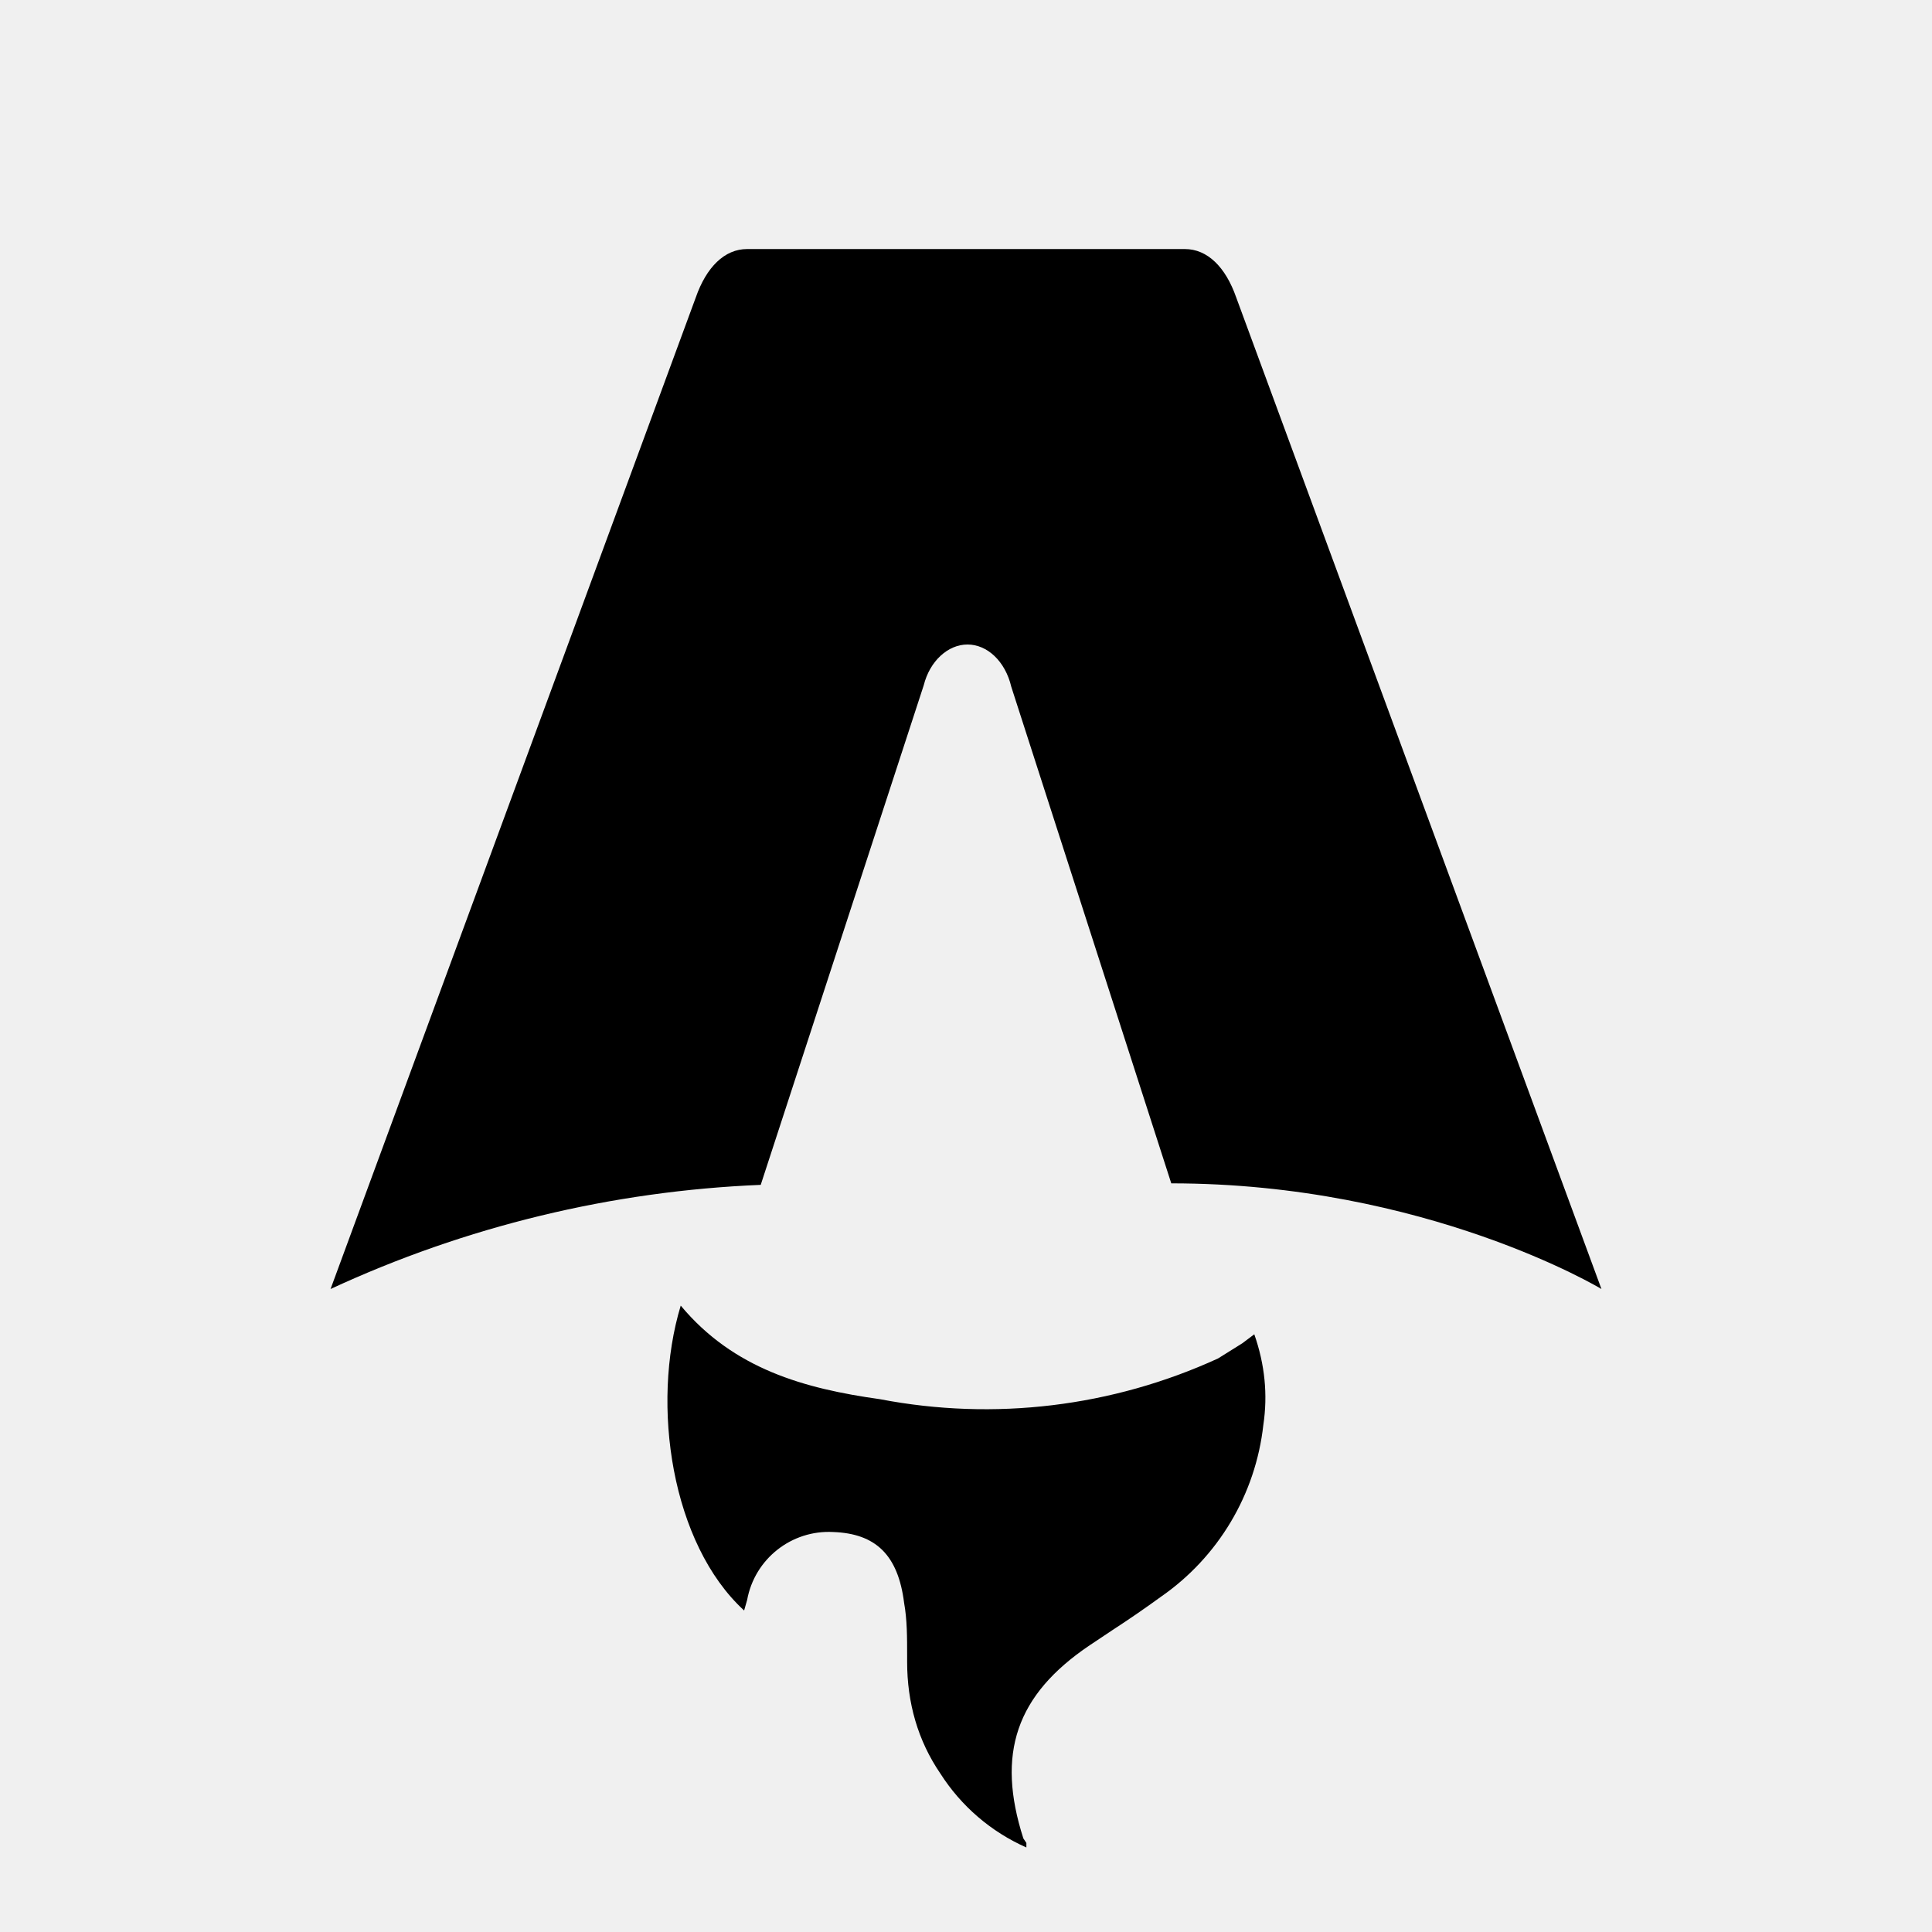
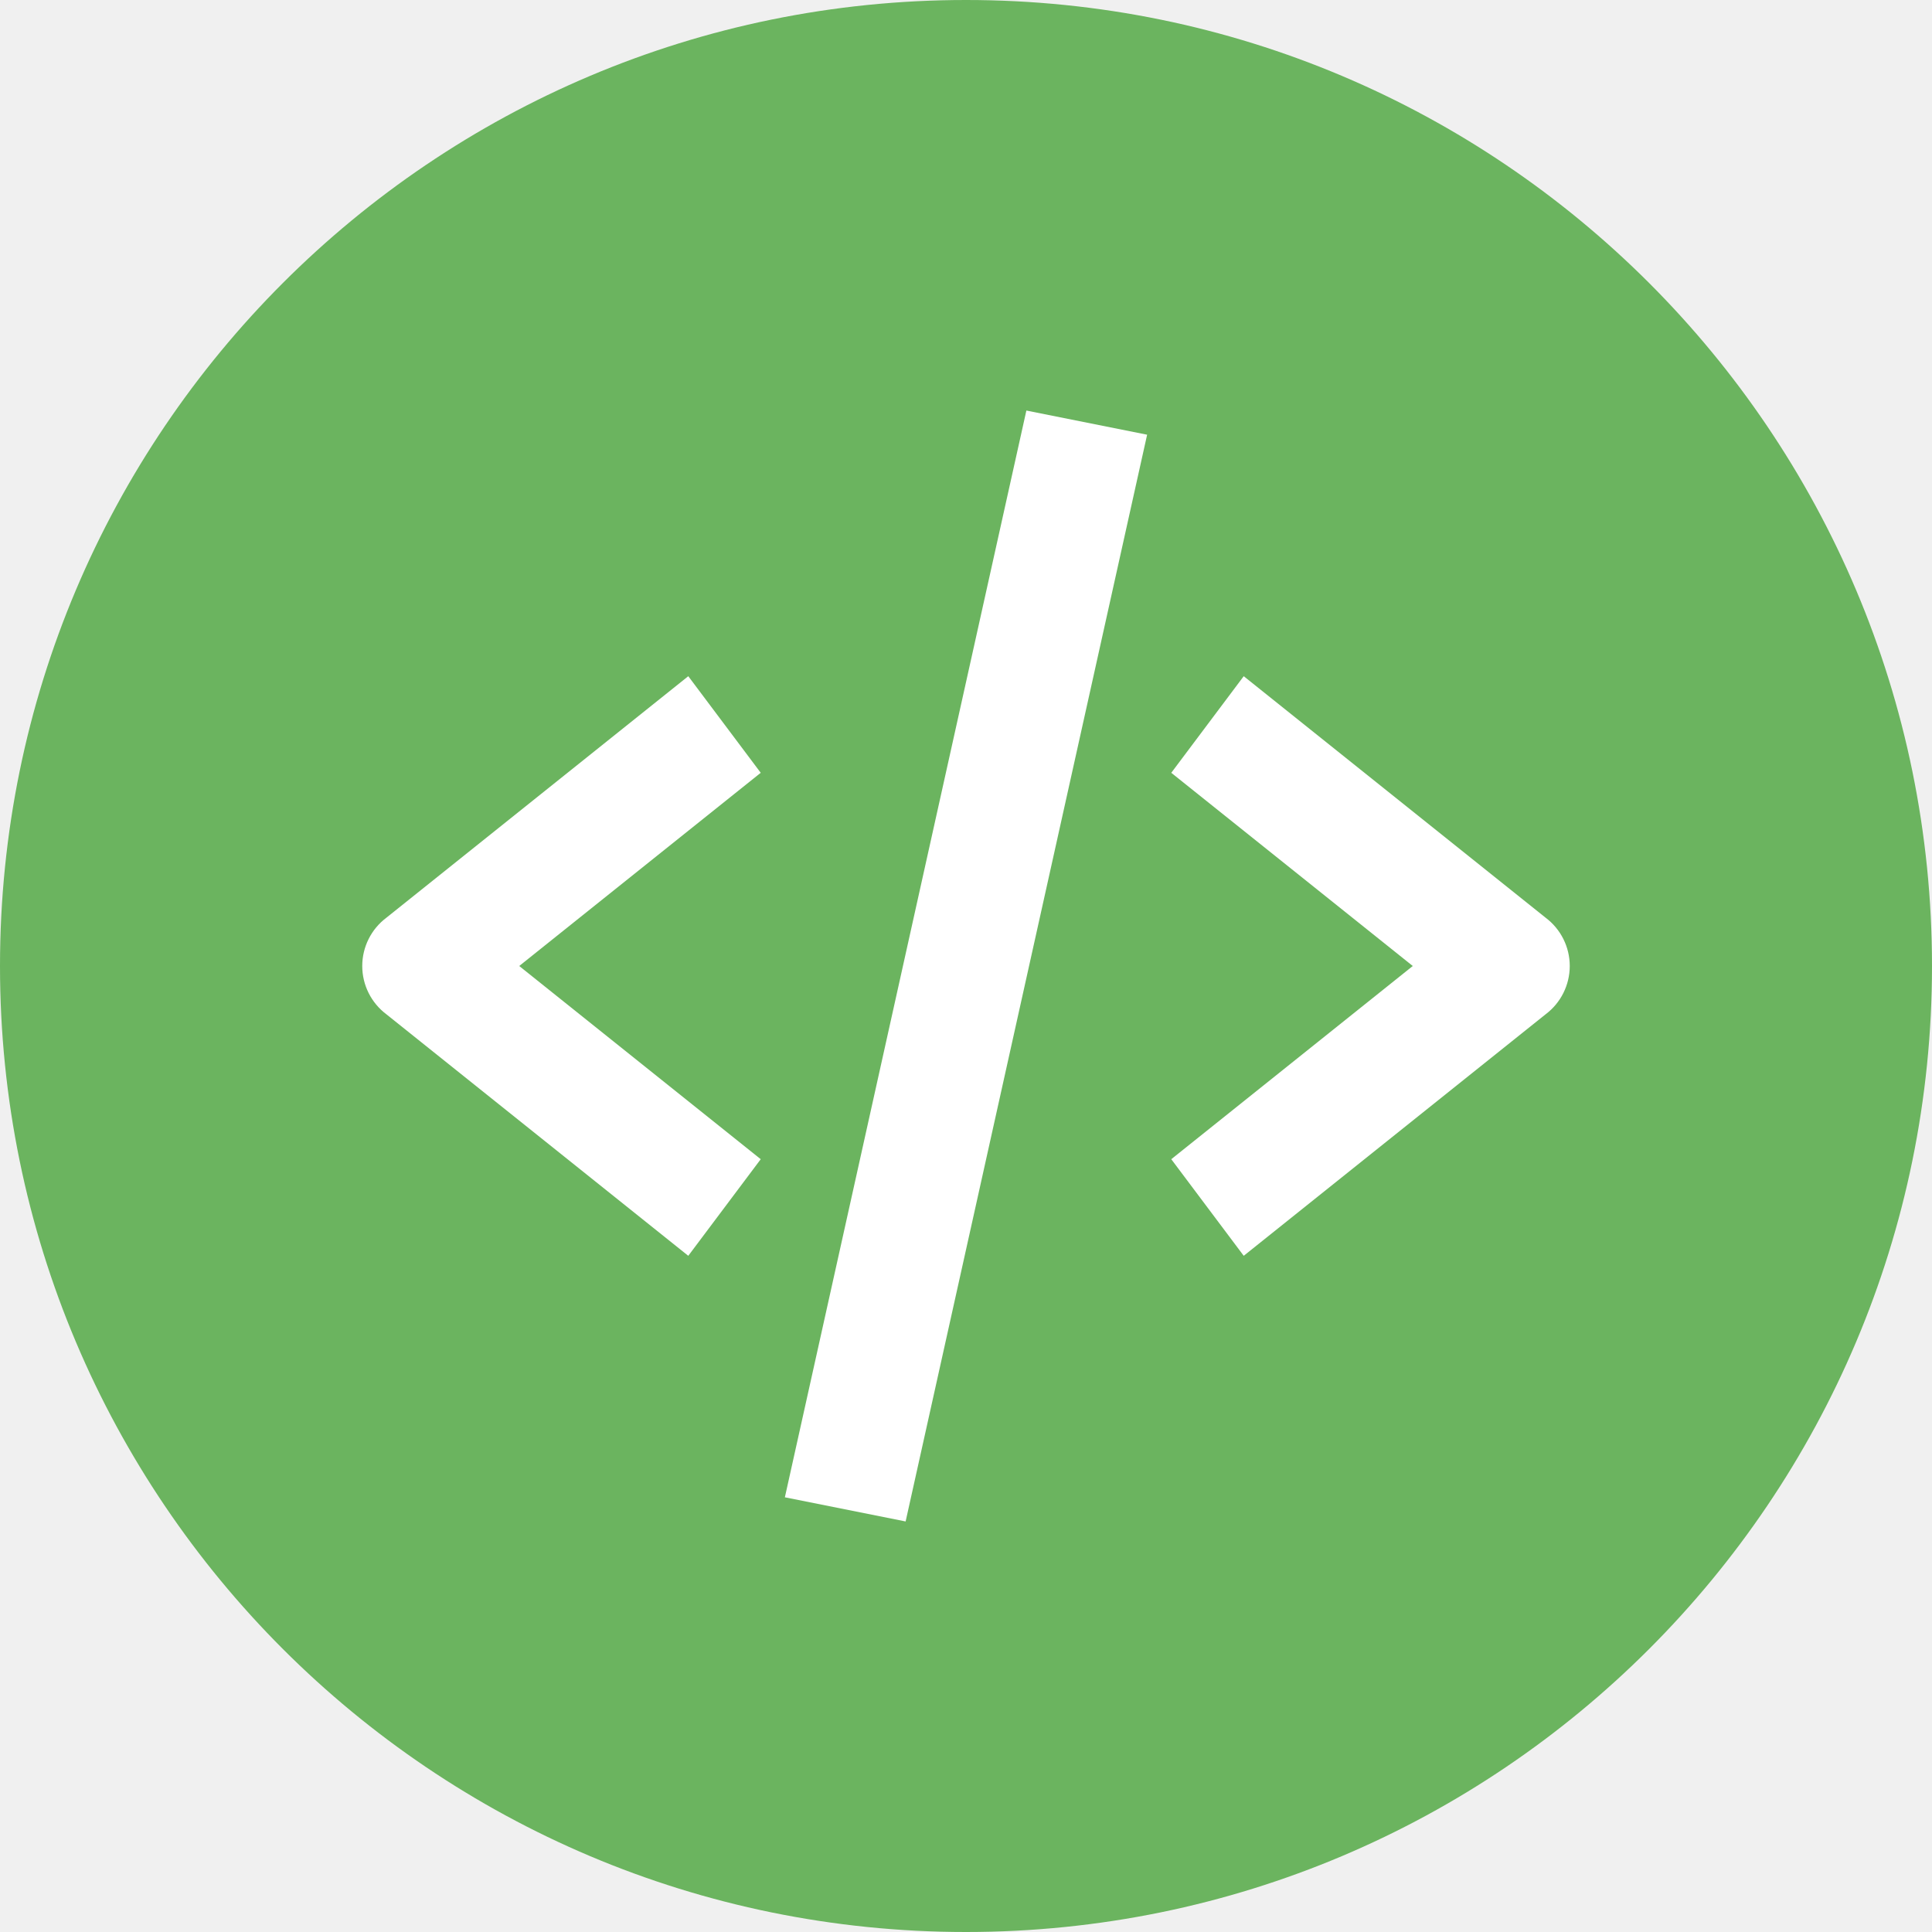
- <svg xmlns="http://www.w3.org/2000/svg" fill="none" viewBox="0 0 128 128">
-   <path d="M50.4 78.5a75.1 75.1 0 0 0-28.5 6.9l24.2-65.7c.7-2 1.9-3.2 3.4-3.2h29c1.5 0 2.7 1.2 3.4 3.2l24.2 65.7s-11.6-7-28.5-7L67 45.5c-.4-1.7-1.6-2.8-2.9-2.8-1.3 0-2.5 1.1-2.9 2.7L50.4 78.5Zm-1.1 28.2Zm-4.2-20.2c-2 6.6-.6 15.8 4.2 20.2a17.5 17.5 0 0 1 .2-.7 5.5 5.5 0 0 1 5.7-4.5c2.8.1 4.3 1.5 4.7 4.7.2 1.1.2 2.3.2 3.5v.4c0 2.7.7 5.2 2.2 7.4a13 13 0 0 0 5.7 4.9v-.3l-.2-.3c-1.8-5.6-.5-9.5 4.4-12.8l1.5-1a73 73 0 0 0 3.2-2.2 16 16 0 0 0 6.8-11.4c.3-2 .1-4-.6-6l-.8.6-1.6 1a37 37 0 0 1-22.4 2.7c-5-.7-9.7-2-13.2-6.2Z" />
-   <style>
-         path { fill: #000; }
-         @media (prefers-color-scheme: dark) {
-             path { fill: #FFF; }
-         }
-     </style>
+ <svg xmlns="http://www.w3.org/2000/svg" viewBox="0 0 32 32">
+   <circle cx="16" cy="16" r="16" fill="#6bb45f" />
+   <g fill="#fff" transform="translate(4 4)">
+     <path d="M7.4 16.8l1.2-1.6-4-3.2 4-3.2-1.2-1.6-5 4a1 1 0 000 1.6l5 4zm9.2-9.6l-1.2 1.6 4 3.2-4 3.2 1.2 1.6 5-4a1 1 0 000-1.6l-5-4zM15 3.2l-4 18-2-.4 4-18z" />
+   </g>
</svg>
